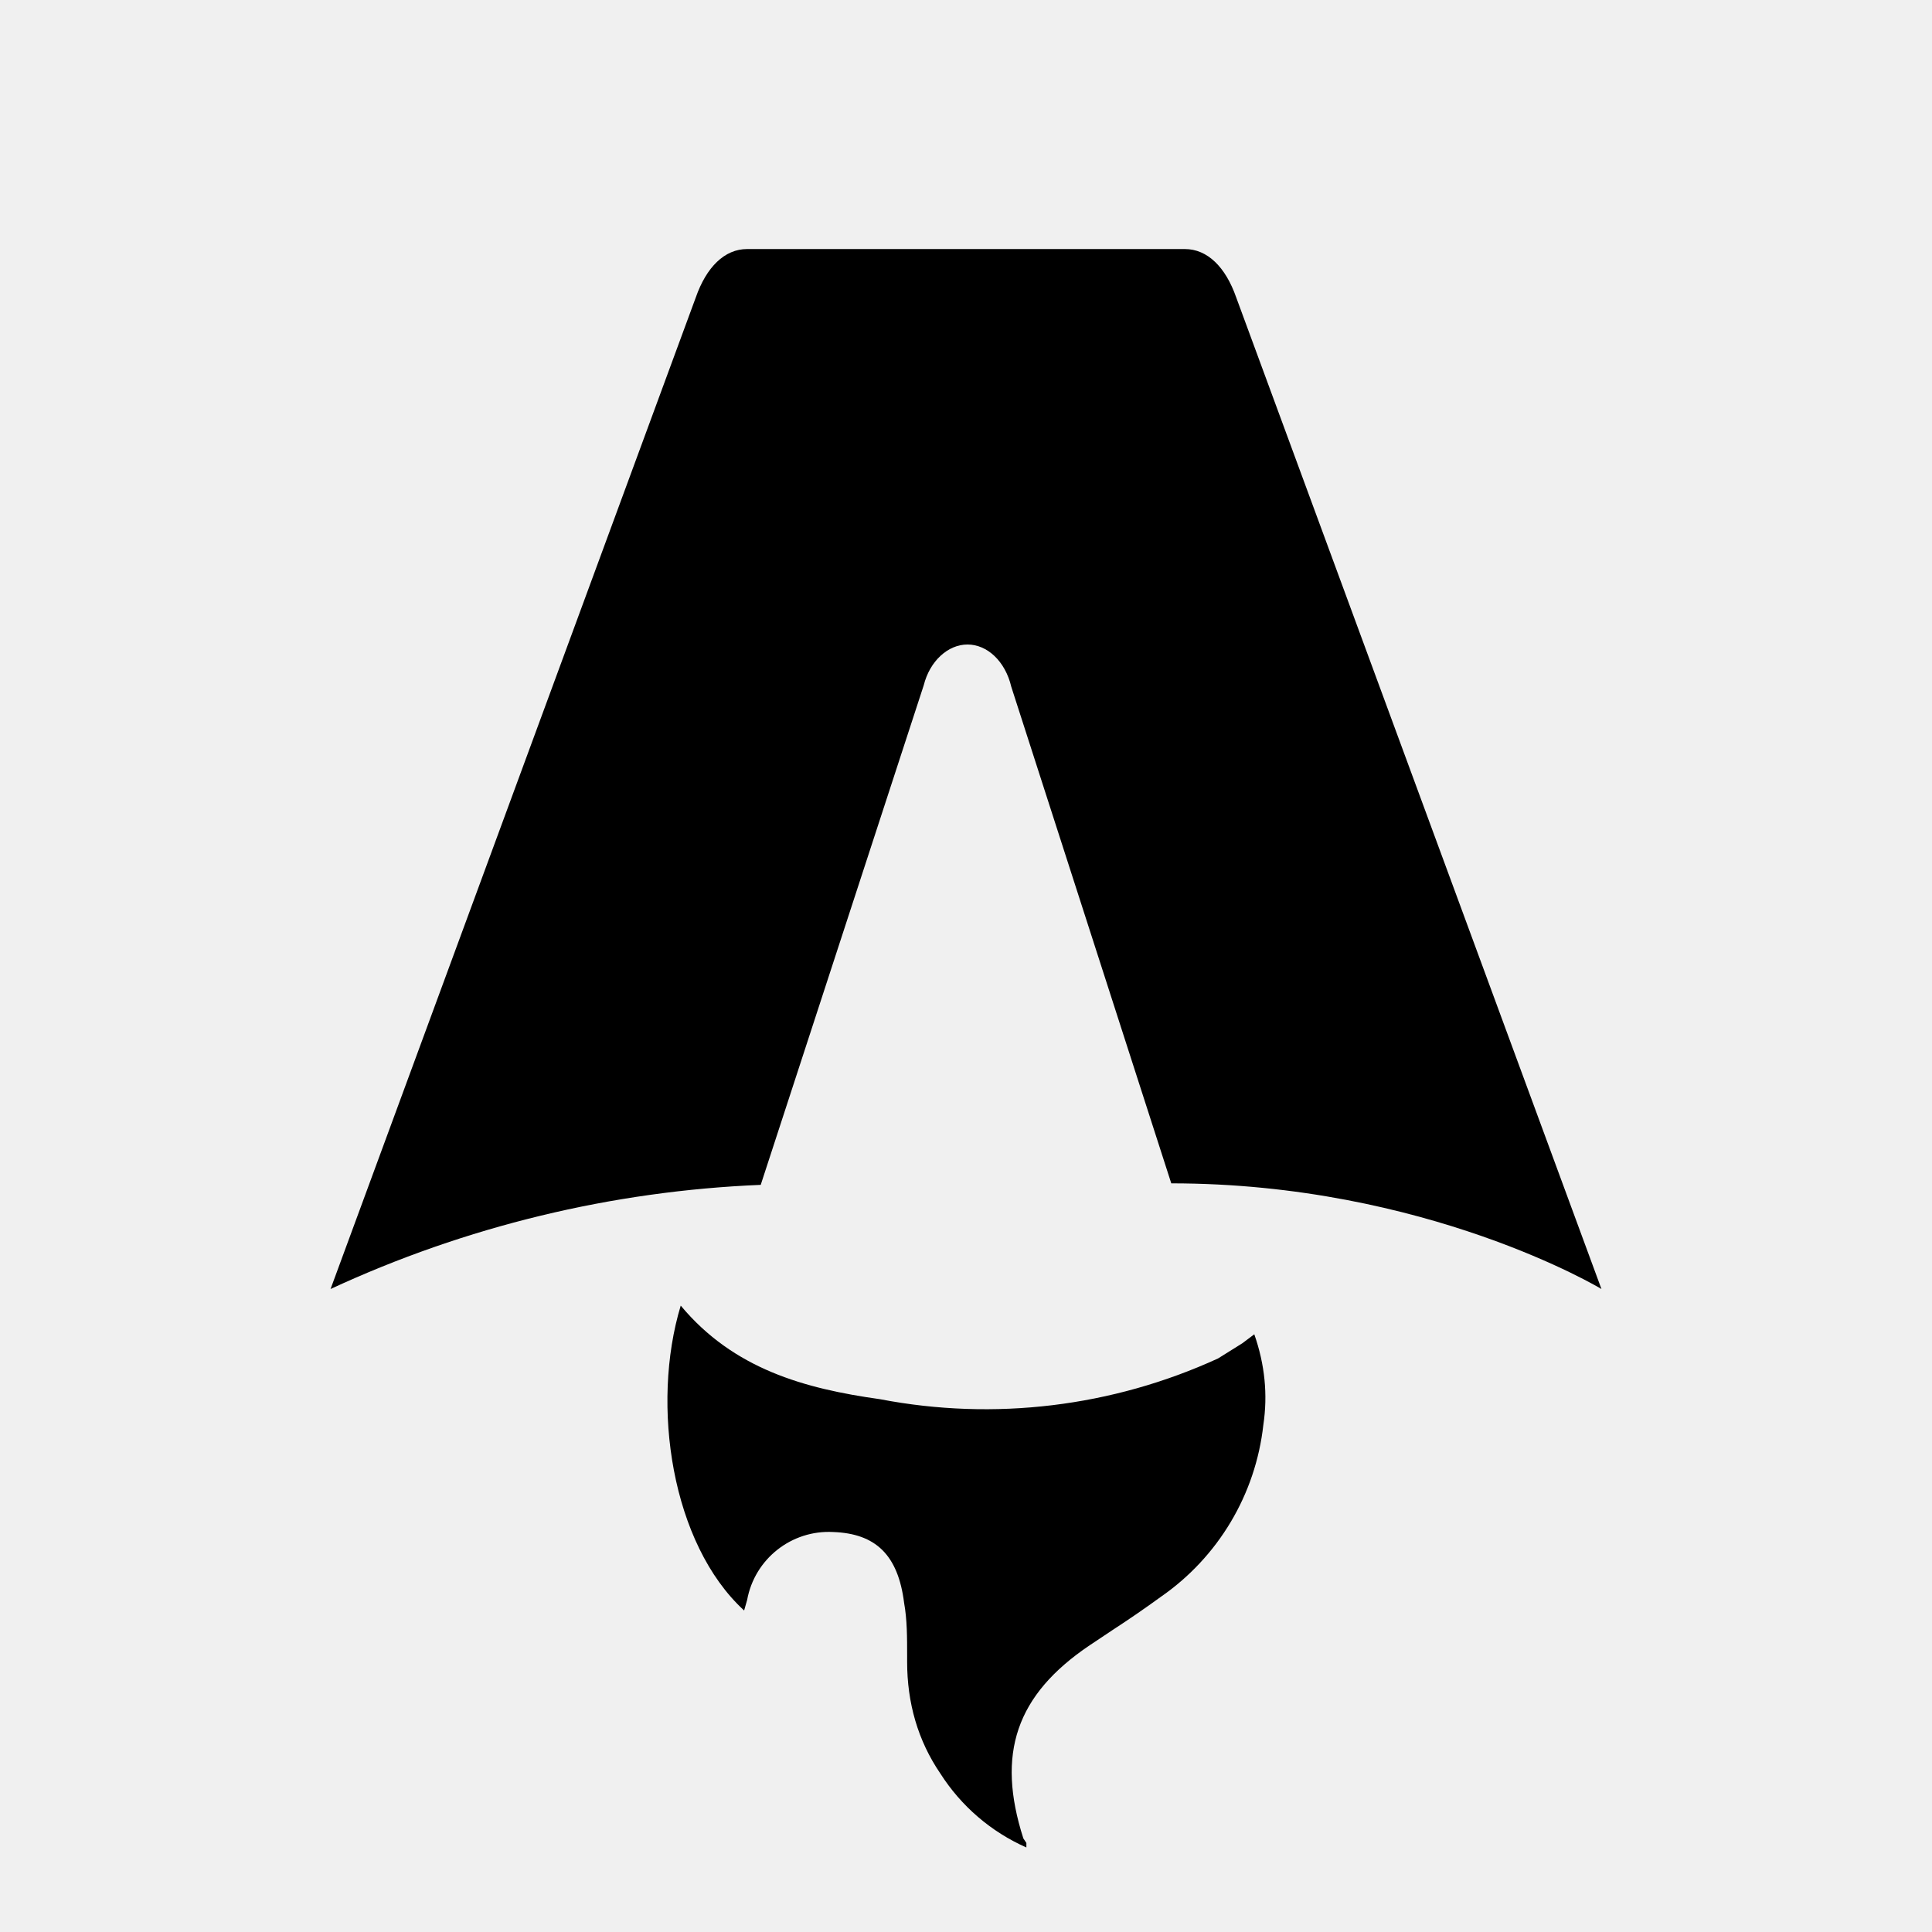
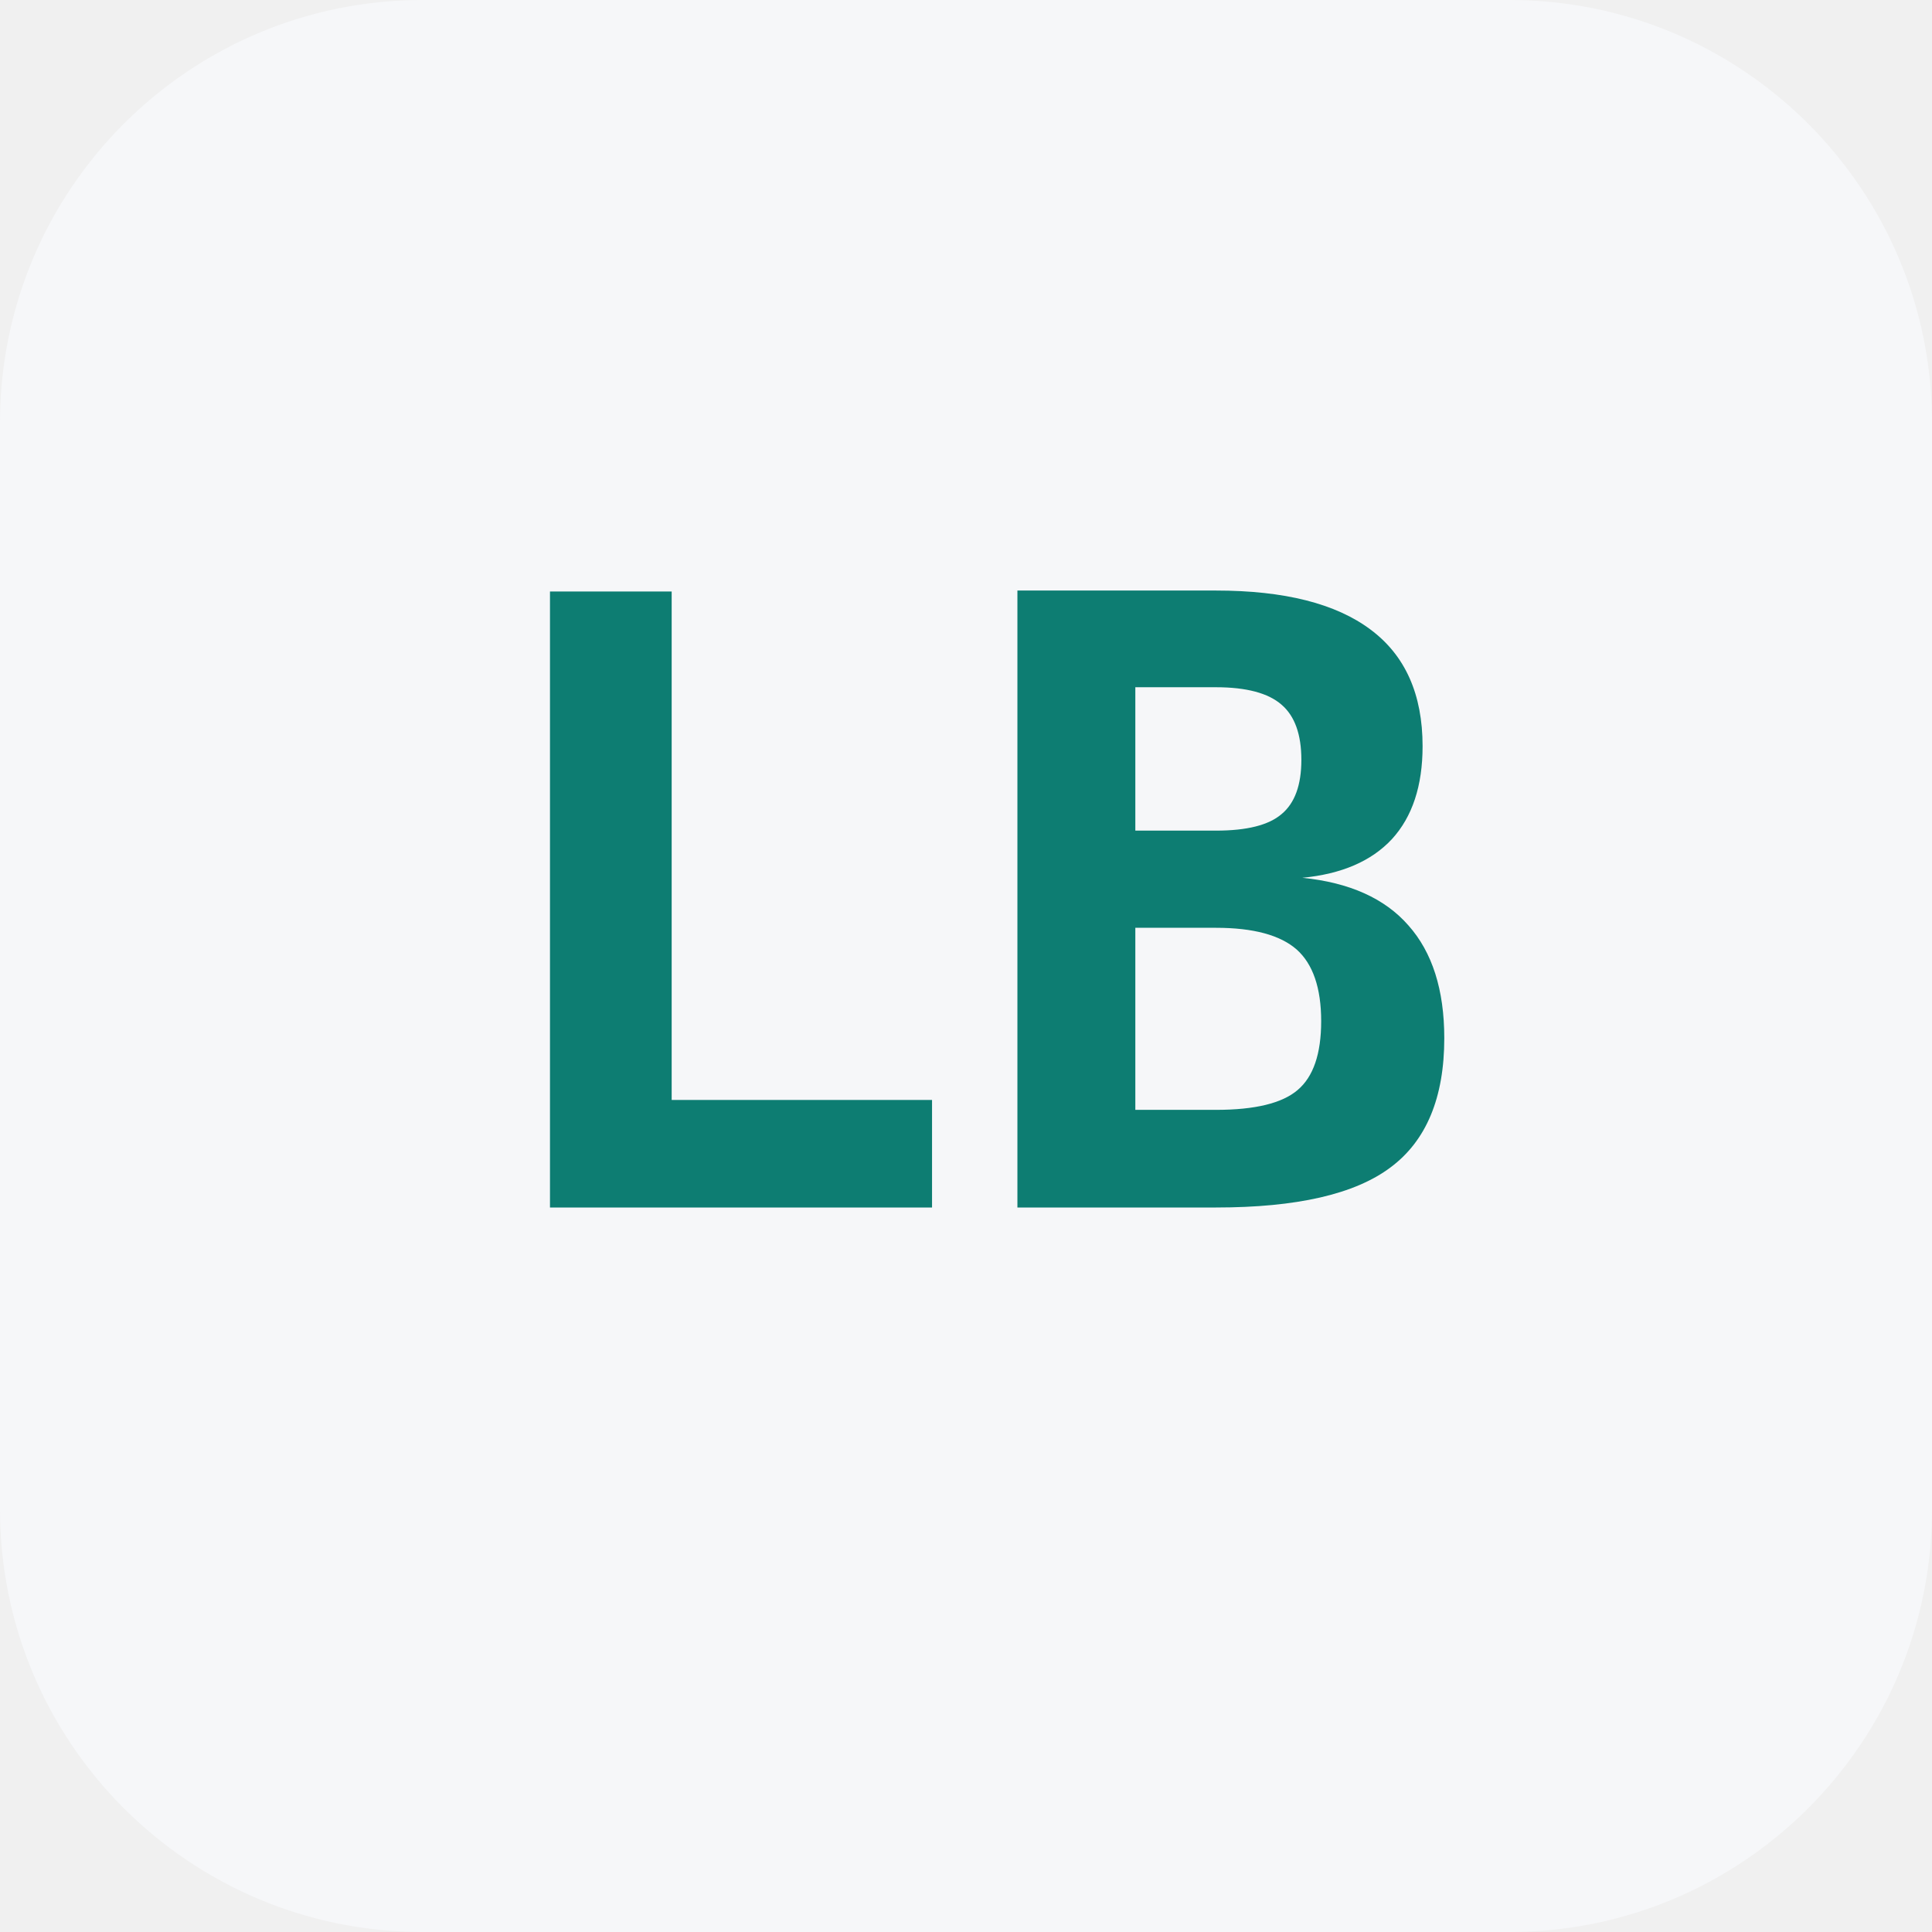
- <svg xmlns="http://www.w3.org/2000/svg" fill="none" viewBox="0 0 128 128">
-   <path d="M50.4 78.5a75.1 75.1 0 0 0-28.5 6.9l24.2-65.7c.7-2 1.9-3.2 3.4-3.2h29c1.5 0 2.7 1.2 3.4 3.2l24.2 65.7s-11.6-7-28.5-7L67 45.5c-.4-1.7-1.6-2.8-2.9-2.8-1.3 0-2.5 1.1-2.9 2.7L50.4 78.5Zm-1.1 28.2Zm-4.2-20.2c-2 6.6-.6 15.8 4.2 20.2a17.5 17.5 0 0 1 .2-.7 5.5 5.5 0 0 1 5.7-4.5c2.8.1 4.3 1.5 4.7 4.7.2 1.1.2 2.3.2 3.5v.4c0 2.7.7 5.2 2.2 7.4a13 13 0 0 0 5.7 4.9v-.3l-.2-.3c-1.8-5.6-.5-9.5 4.4-12.8l1.5-1a73 73 0 0 0 3.2-2.2 16 16 0 0 0 6.8-11.4c.3-2 .1-4-.6-6l-.8.6-1.6 1a37 37 0 0 1-22.4 2.7c-5-.7-9.7-2-13.2-6.2Z" />
+ <svg xmlns="http://www.w3.org/2000/svg" viewBox="0 0 64 64">
  <style>
-         path { fill: #000; }
+         .bg { fill: #f6f7f9; }
+         .fg { fill: #0d7d72; }
        @media (prefers-color-scheme: dark) {
-             path { fill: #FFF; }
+             .bg { fill: #090c12; }
+             .fg { fill: #2dd4bf; }
        }
    </style>
+   <rect class="bg" width="64" height="64" rx="14" />
+   <text x="32" y="40" text-anchor="middle" font-family="'JetBrains Mono', ui-monospace, monospace" font-weight="700" font-size="28" class="fg">LB</text>
</svg>
